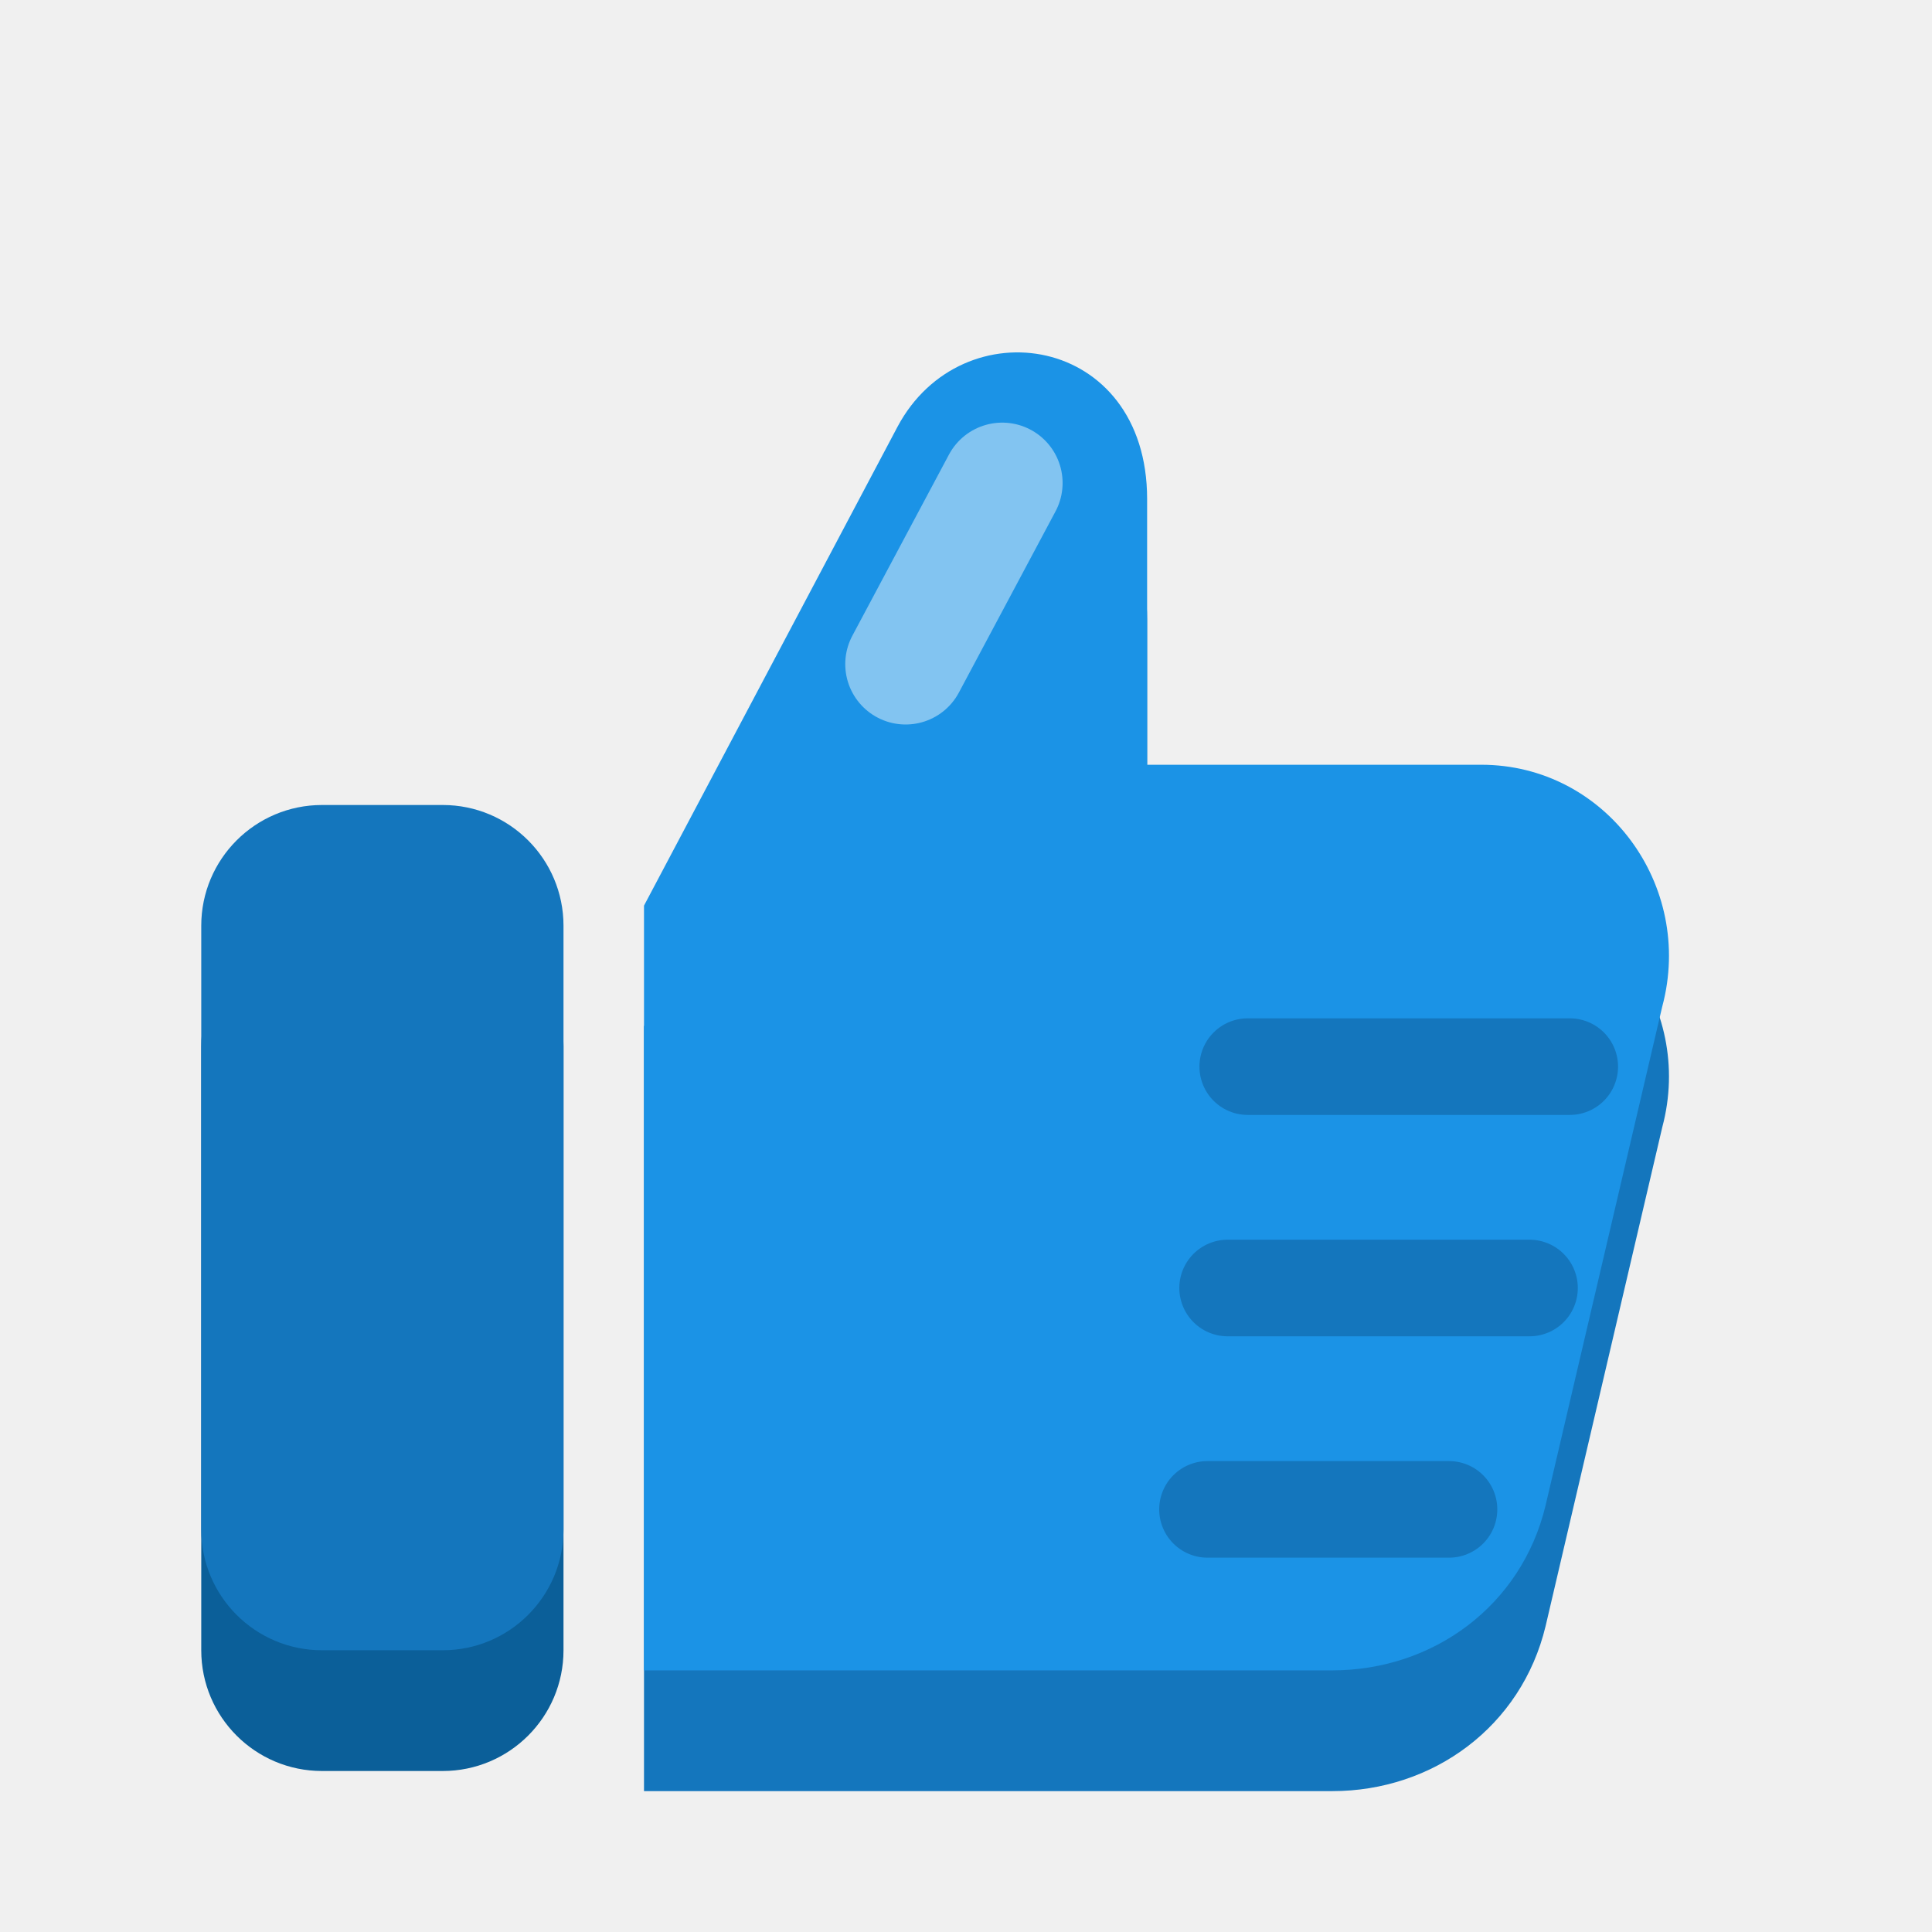
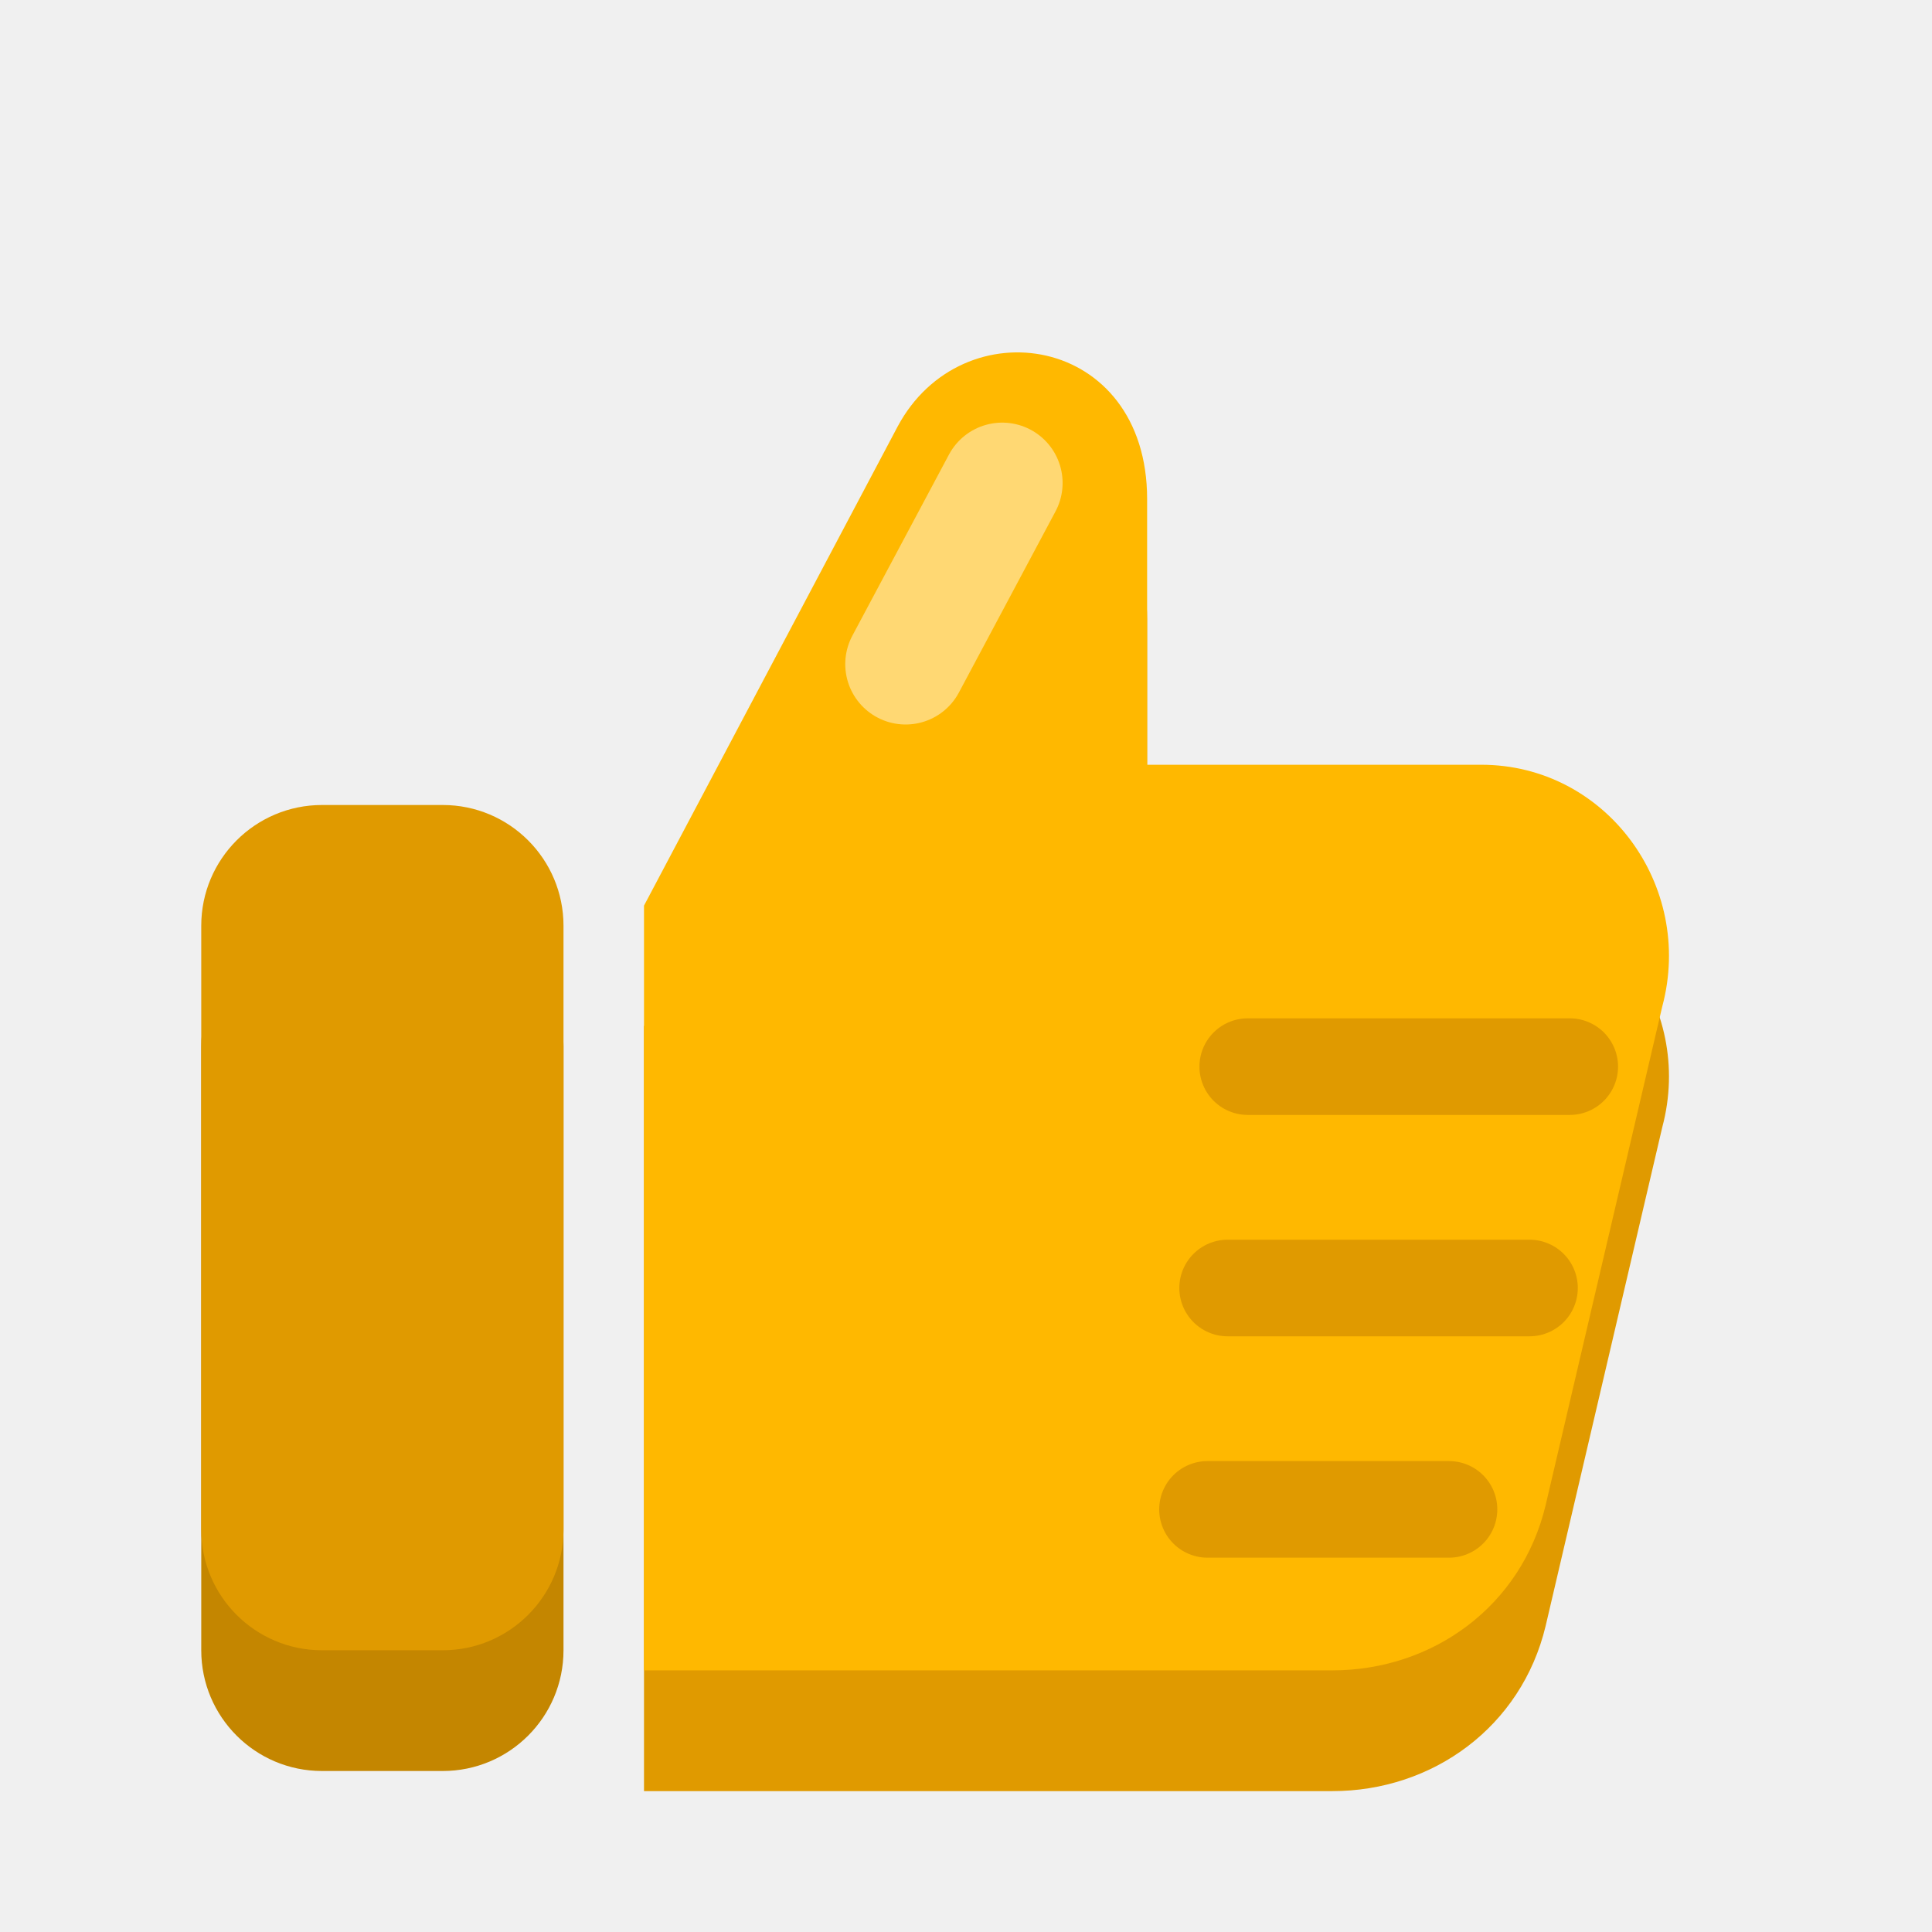
<svg xmlns="http://www.w3.org/2000/svg" viewBox="0 0 48 48">
-   <rect x="5" y="23" width="9" height="21" rx="3" fill="#0b5f99" />
-   <rect x="5" y="20" width="9" height="21" rx="3" fill="#1476bd" />
-   <path d="M16 25.5l6.3-11.9c1.6-3 6.2-2.3 6.2 1.8V22h8.3c3.1 0 5.3 3 4.5 6l-2.9 12.4c-.6 2.5-2.8 4.1-5.3 4.1H16z" fill="#1476bd" />
-   <path d="M16 22.5l6.3-11.9c1.6-3 6.2-2.3 6.2 1.8V19h8.3c3.1 0 5.3 3 4.5 6l-2.9 12.4c-.6 2.5-2.8 4.1-5.3 4.1H16z" fill="#1b93e6" />
+   <rect x="5" y="23" width="9" height="21" rx="3" fill="#c48600" />
+   <rect x="5" y="20" width="9" height="21" rx="3" fill="#e09a00" />
+   <path d="M16 25.5l6.3-11.9c1.6-3 6.2-2.3 6.2 1.8V22h8.3c3.1 0 5.3 3 4.5 6l-2.9 12.4c-.6 2.5-2.8 4.1-5.3 4.1H16z" fill="#e09a00" />
+   <path d="M16 22.5l6.3-11.9c1.6-3 6.2-2.3 6.2 1.8V19h8.3c3.1 0 5.3 3 4.5 6l-2.9 12.4c-.6 2.5-2.8 4.1-5.3 4.1H16z" fill="#ffb800" />
  <path d="M22.5 16.5l2.4-4.5" fill="none" stroke="#fff" stroke-width="3" stroke-linecap="round" opacity=".45" />
-   <path d="M31 26.5h8M30.5 32h7.5M30 37.5h6" fill="none" stroke="#1476bd" stroke-width="2.4" stroke-linecap="round" />
+   <path d="M31 26.5h8M30.5 32h7.5M30 37.5h6" fill="none" stroke="#e09a00" stroke-width="2.4" stroke-linecap="round" />
</svg>
